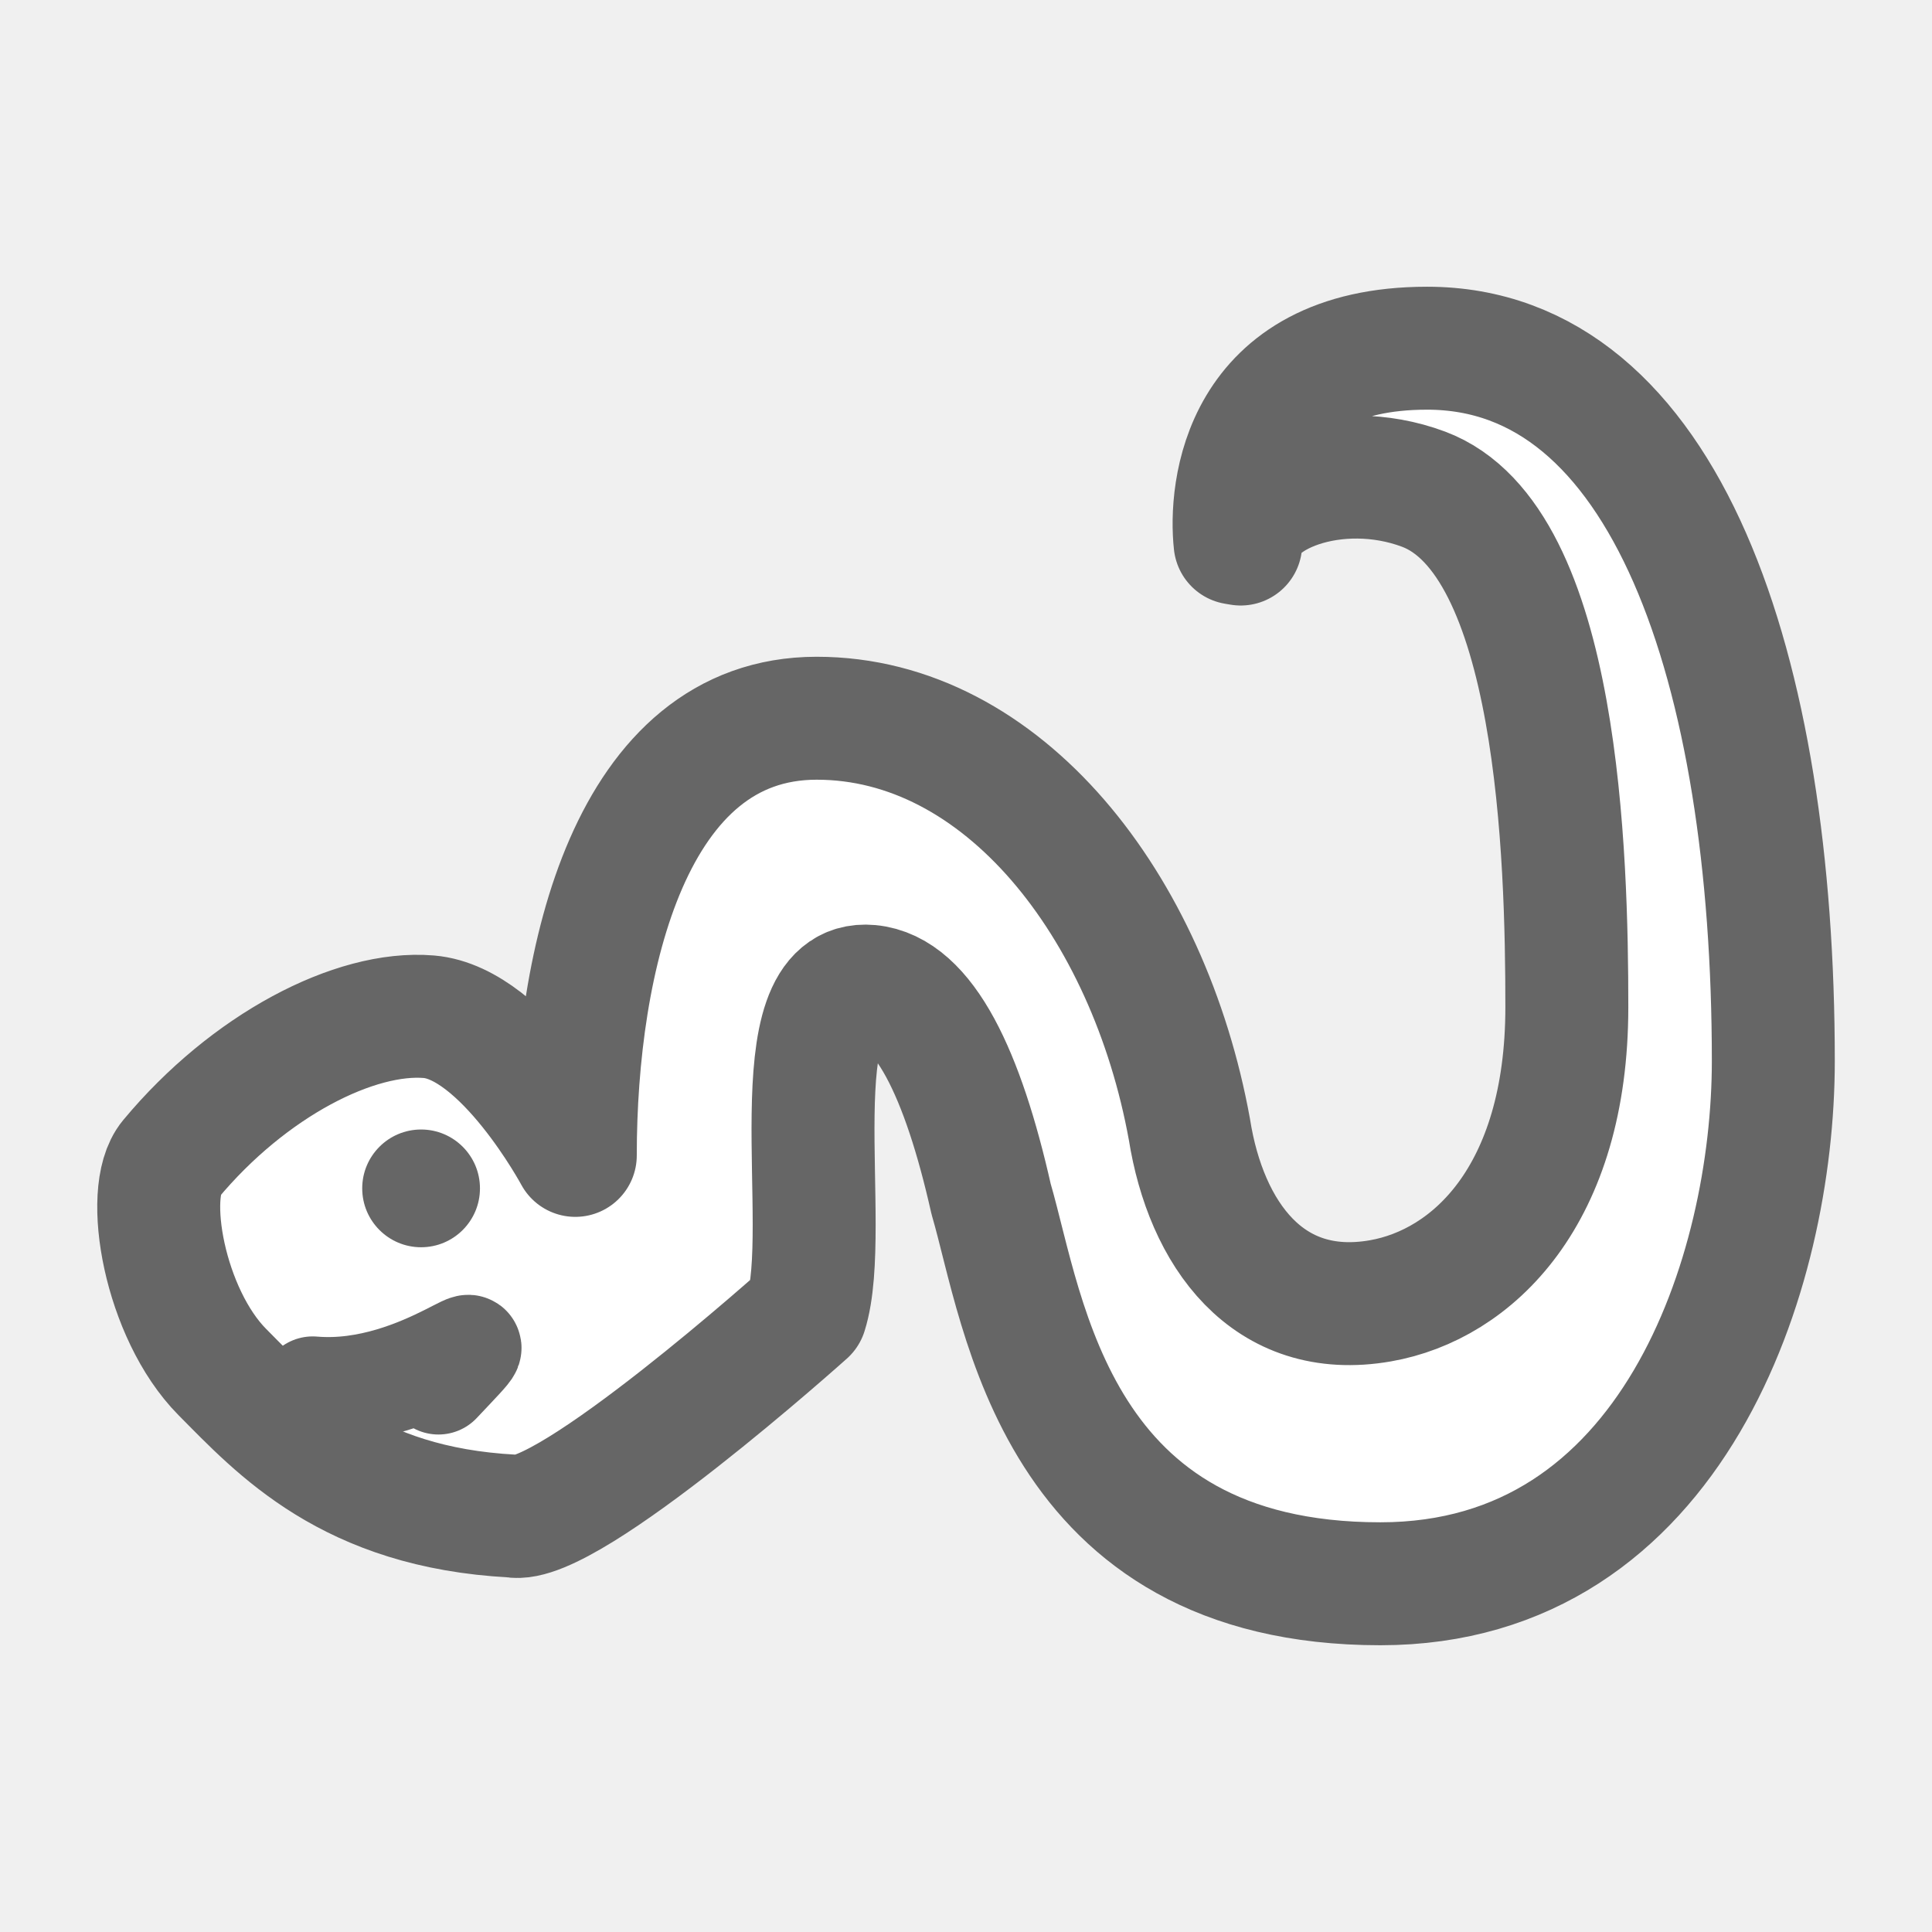
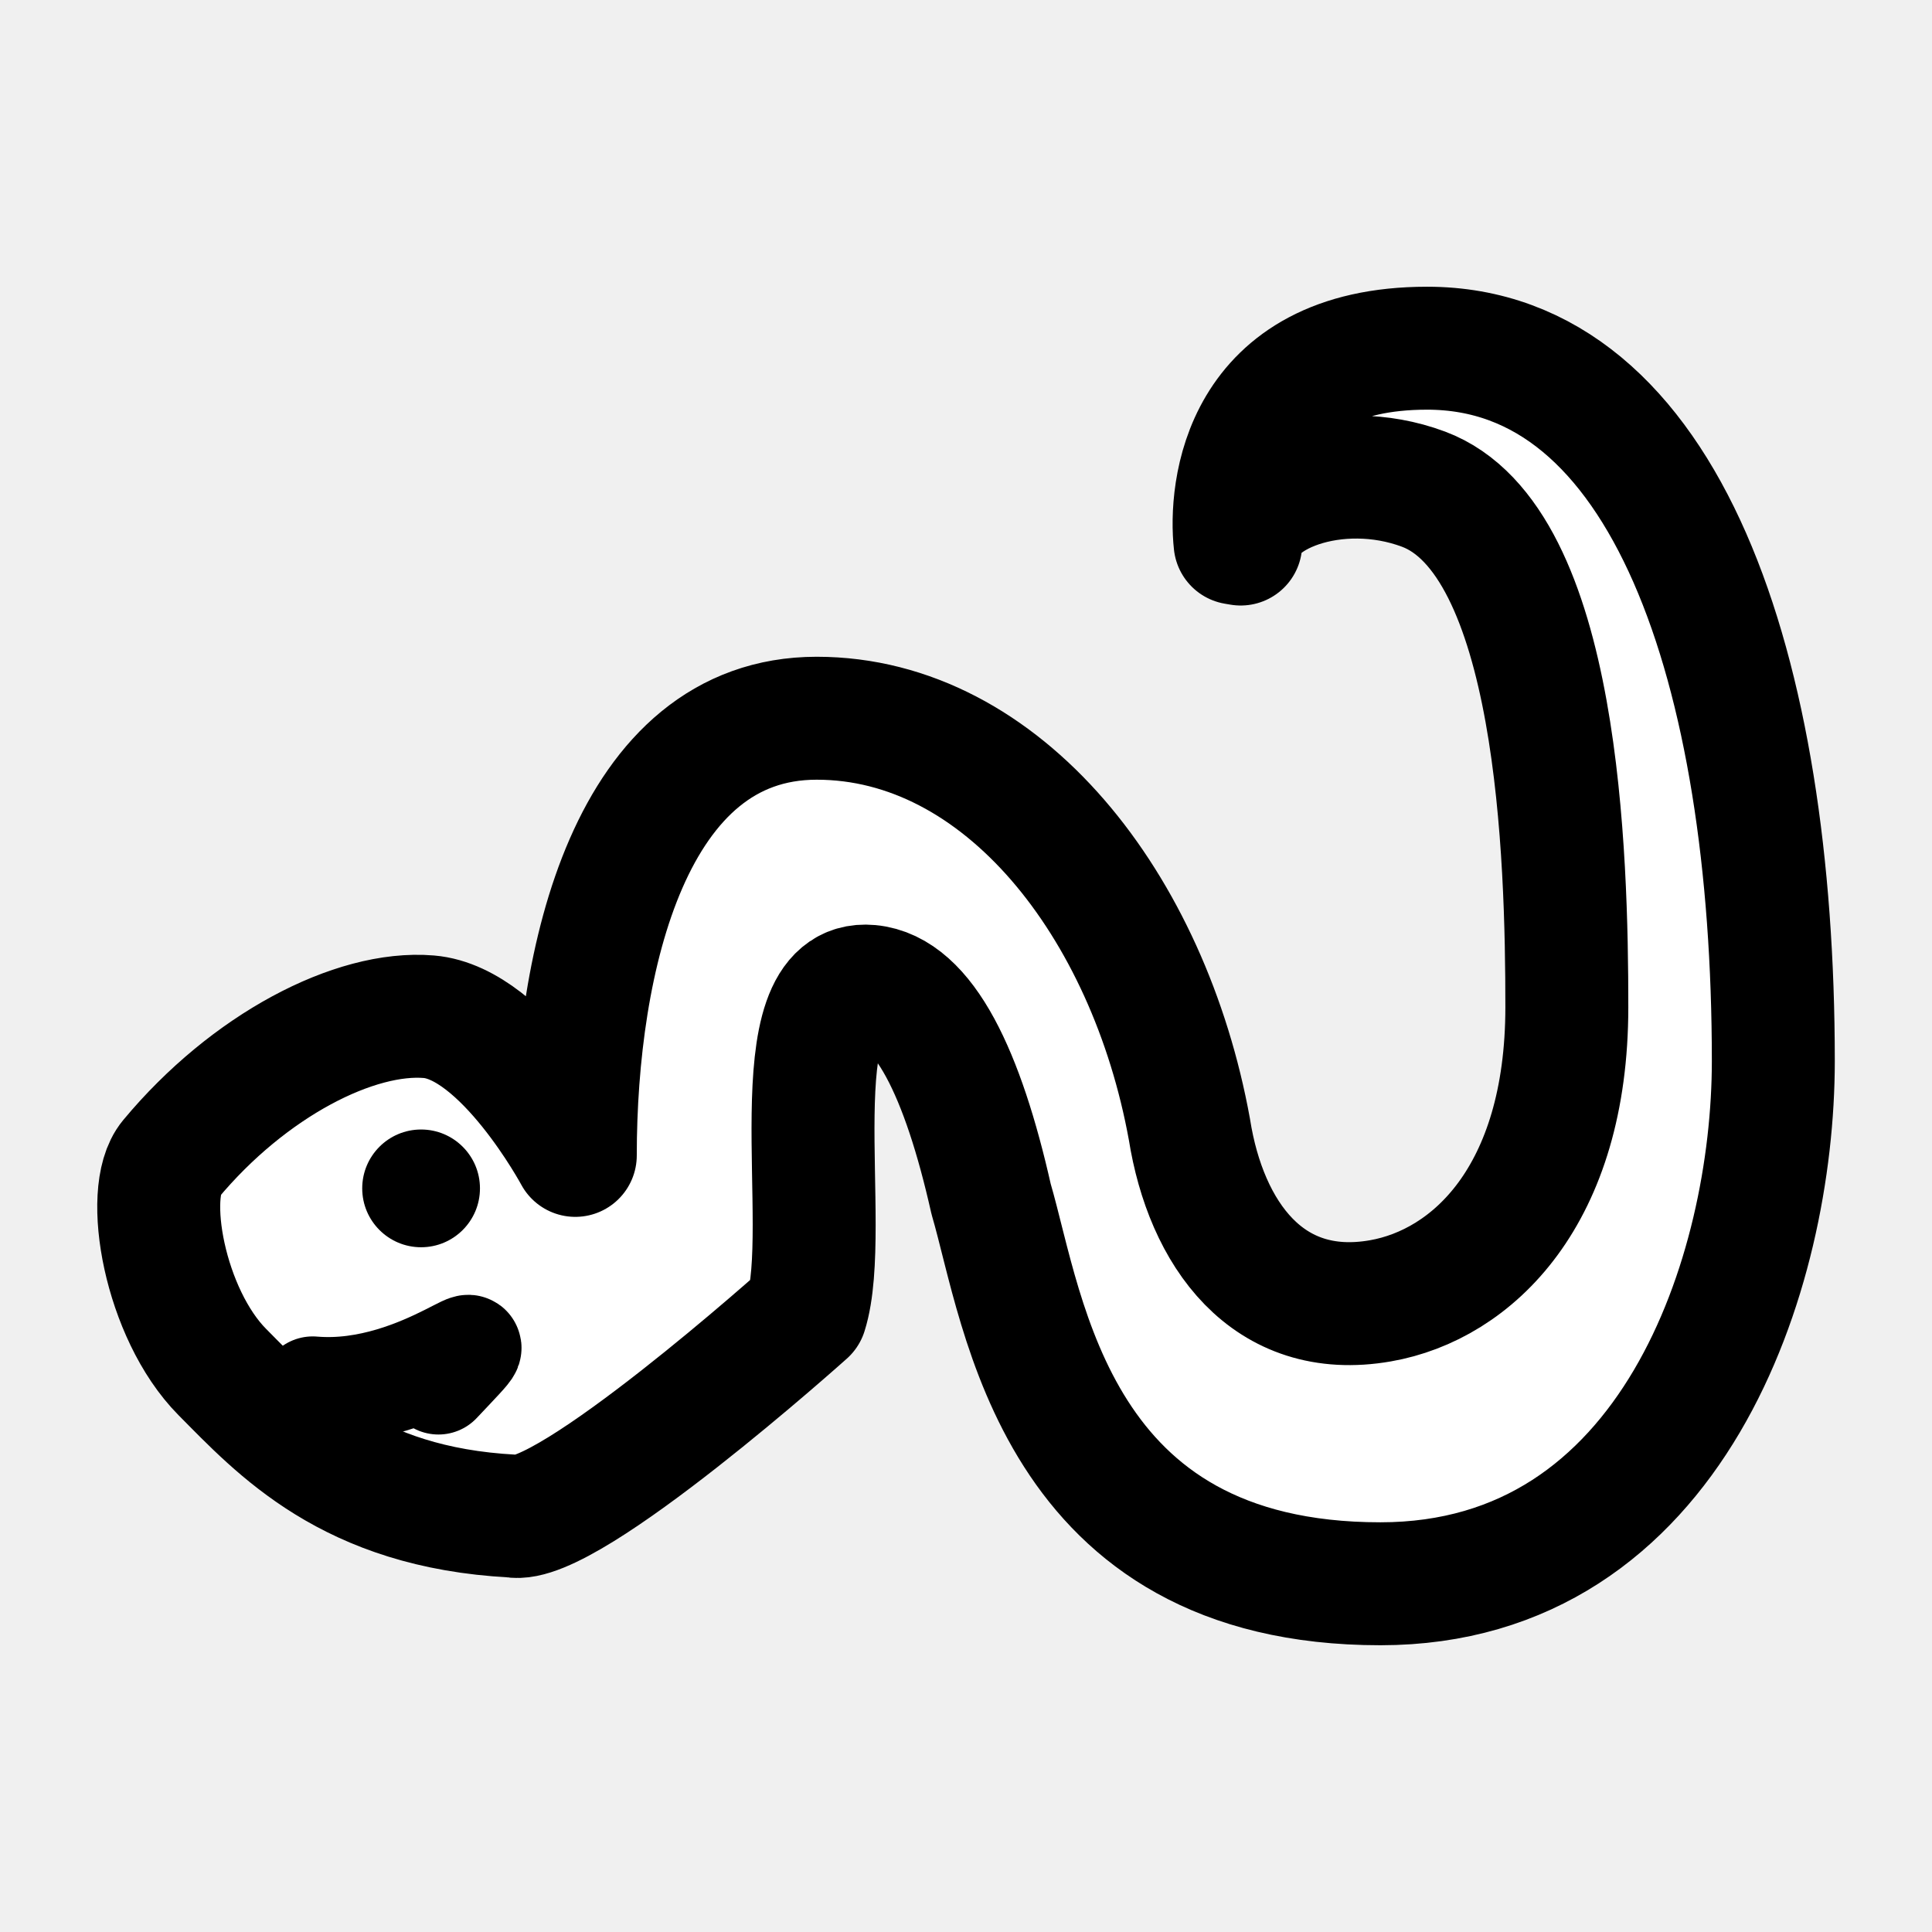
<svg xmlns="http://www.w3.org/2000/svg" enable-background="new 0 0 55 55" height="55px" id="svg51" version="1.1" viewBox="0 0 55 55" width="55px" x="0px" xml:space="preserve" y="0px">
  <defs id="defs55" />
  <g id="g138" transform="translate(-0.2874052,-1.290368)">
-     <path d="m 50.77,31.497 c 0,5.988 -2.838,14.88 -11.185,14.88 -9.285,0 -10.143,-7.743 -11.083,-10.954 -0.799,-3.549 -1.914,-5.913 -3.455,-6.055 -2.642,-0.243 -1.051,6.877 -1.818,9.295 0,0 -6.822,6.118 -8.348,5.786 C 10.243,44.204 8.216,41.962 6.617,40.35 4.972,38.691 4.362,35.233 5.143,34.293 c 2.226,-2.677 5.254,-4.235 7.353,-4.058 2.145,0.181 4.169,3.947 4.169,3.947 0,-5.574 1.565,-12.445 6.871,-12.445 5.305,0 9.455,5.333 10.612,11.707 0.469,2.963 2.22,5.441 5.438,4.878 2.613,-0.457 5.306,-2.995 5.306,-8.361 0,-4.252 -0.219,-13.3 -4.079,-14.745 -2.486,-0.929 -5.205,0.168 -5.205,1.562 l -0.16,-0.027 c -0.158,-1.42 0.16,-5.548 5.465,-5.548 6.802,-10e-4 9.857,9.144 9.857,20.294 z" id="path44" style="fill:#ffffff;stroke:#666666;stroke-width:3.5;stroke-linecap:round;stroke-linejoin:round" />
-     <path d="m 9.19,40.835 c 3.217,0.277 5.879,-2.642 3.579,-0.207" id="path46" style="fill:none;stroke:#666666;stroke-width:3;stroke-linecap:round" />
-     <circle cx="35.121" cy="12.275" id="circle48" r="1.676" style="fill:#666666" transform="matrix(0,1,1,0,0,0)" />
+     <path d="m 50.77,31.497 c 0,5.988 -2.838,14.88 -11.185,14.88 -9.285,0 -10.143,-7.743 -11.083,-10.954 -0.799,-3.549 -1.914,-5.913 -3.455,-6.055 -2.642,-0.243 -1.051,6.877 -1.818,9.295 0,0 -6.822,6.118 -8.348,5.786 C 10.243,44.204 8.216,41.962 6.617,40.35 4.972,38.691 4.362,35.233 5.143,34.293 c 2.226,-2.677 5.254,-4.235 7.353,-4.058 2.145,0.181 4.169,3.947 4.169,3.947 0,-5.574 1.565,-12.445 6.871,-12.445 5.305,0 9.455,5.333 10.612,11.707 0.469,2.963 2.22,5.441 5.438,4.878 2.613,-0.457 5.306,-2.995 5.306,-8.361 0,-4.252 -0.219,-13.3 -4.079,-14.745 -2.486,-0.929 -5.205,0.168 -5.205,1.562 l -0.16,-0.027 c -0.158,-1.42 0.16,-5.548 5.465,-5.548 6.802,-10e-4 9.857,9.144 9.857,20.294 z" id="path44" style="fill:#ffffff;stroke:#000000;stroke-width:3.5;stroke-linecap:round;stroke-linejoin:round" />
+     <path d="m 9.19,40.835 c 3.217,0.277 5.879,-2.642 3.579,-0.207" id="path46" style="fill:none;stroke:#000000;stroke-width:3;stroke-linecap:round" />
+     <circle cx="35.121" cy="12.275" id="circle48" r="1.676" style="fill:#000000" transform="matrix(0,1,1,0,0,0)" />
  </g>
</svg>
